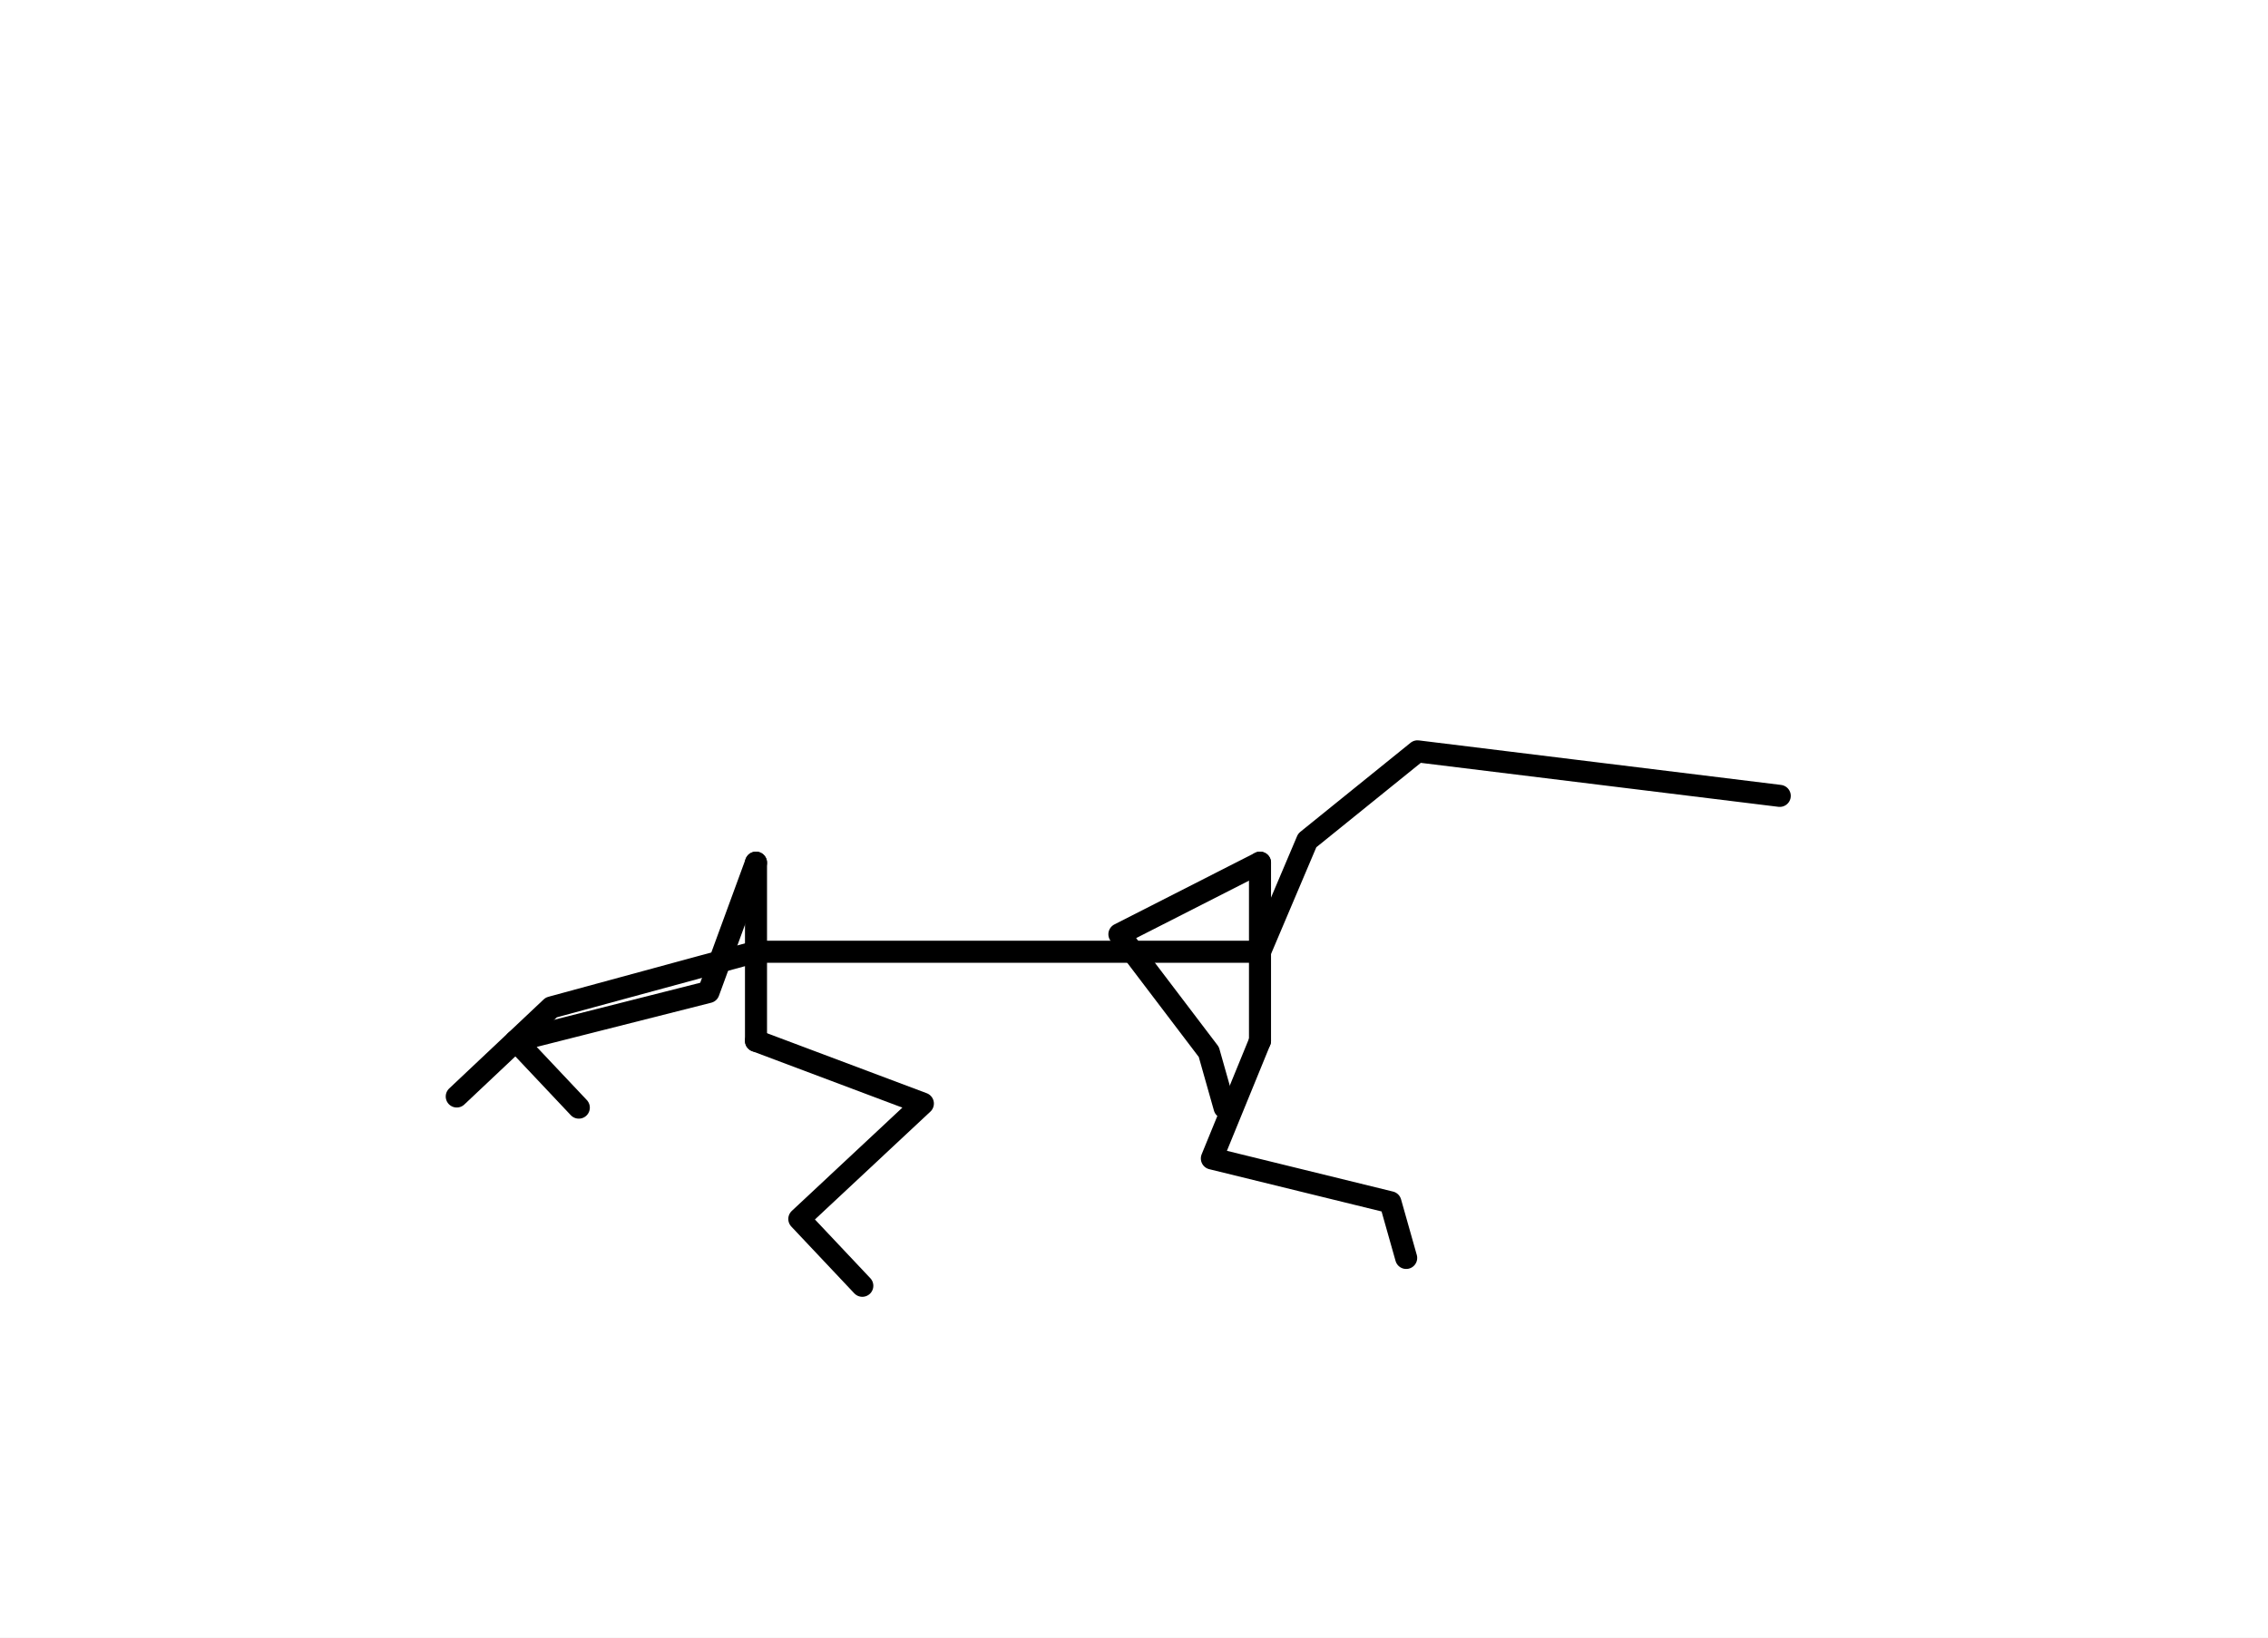
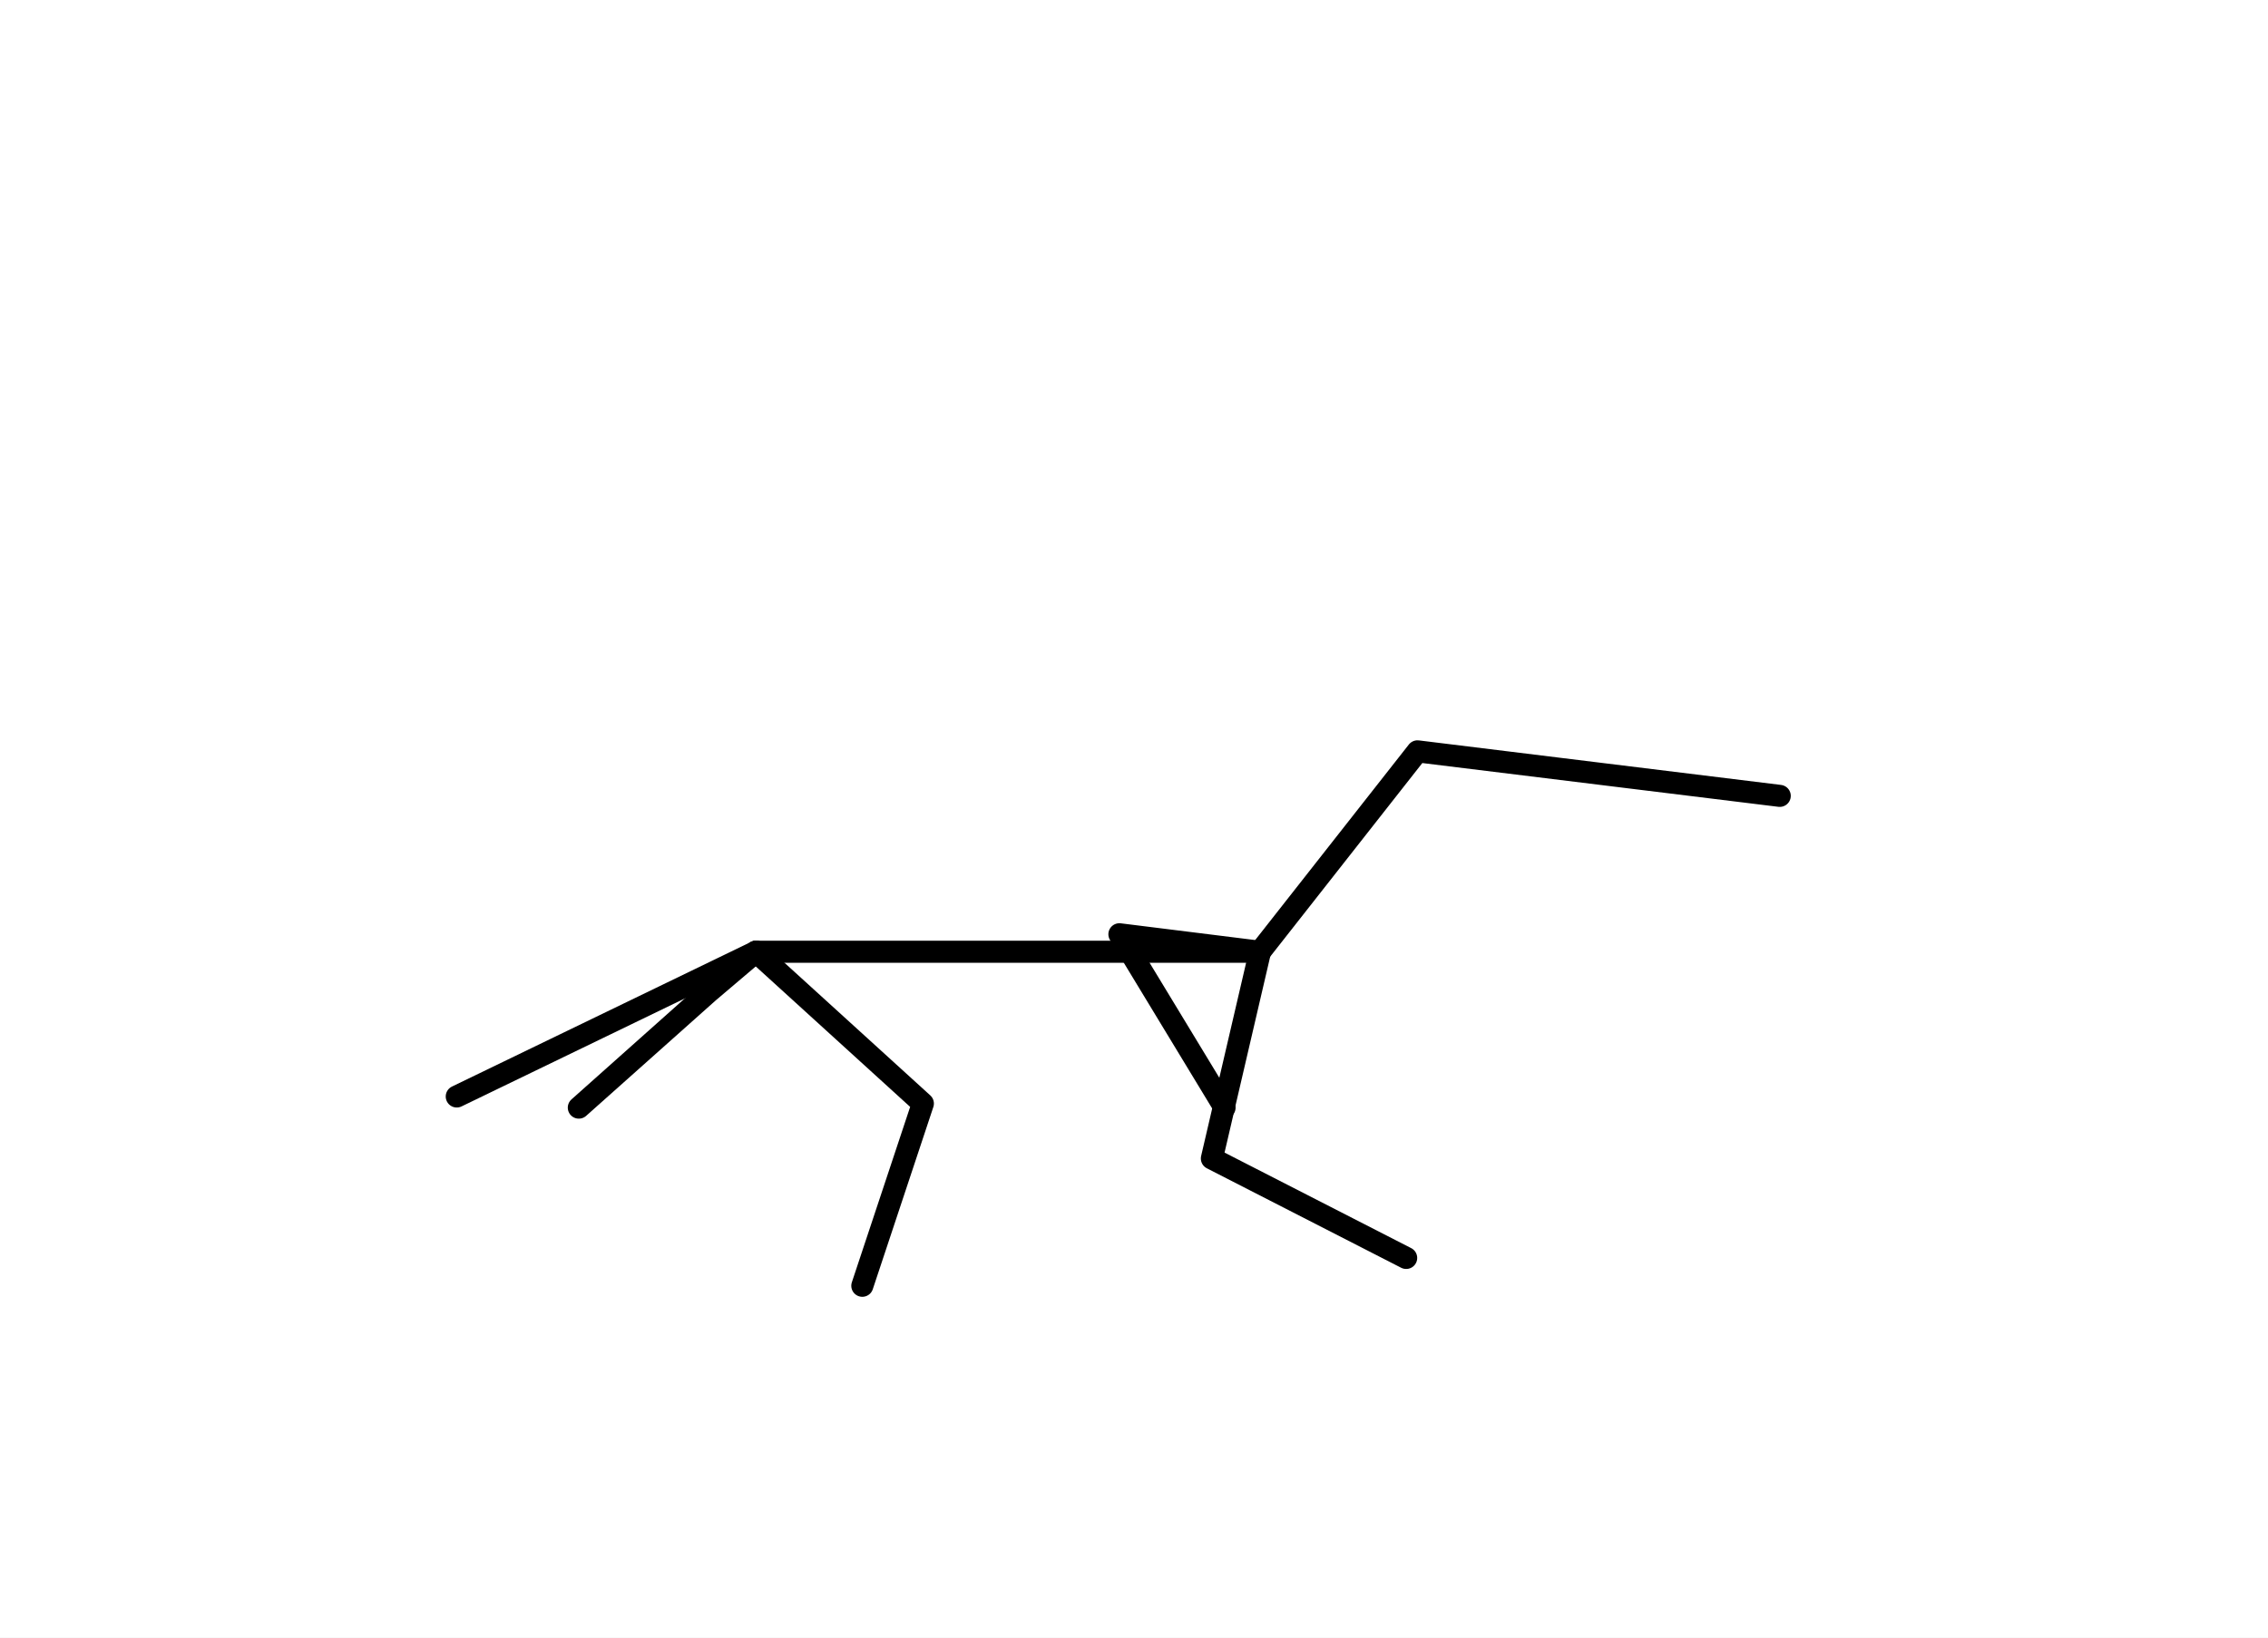
<svg xmlns="http://www.w3.org/2000/svg" viewBox="32 80 144 104" width="576" height="416">
  <rect x="32" y="80" width="144" height="104" fill="white" />
  <g fill="none" stroke="black" stroke-width="1.4" stroke-linecap="round" stroke-linejoin="round">
-     <polyline points="61,149.636 67,143.979 80,140.444 112,140.444 115,133.373 122,127.716 145,130.544" />
-     <polyline points="80,134.787 80,140.444 80,146.101" />
-     <polyline points="112,134.787 112,140.444 112,146.101" />
-     <polyline points="80,134.787 76.988,143.001 64.75,146.101 68.75,150.343" />
-     <polyline points="112,134.787 103.073,139.332 108.75,146.808 109.75,150.343" />
-     <polyline points="80,146.101 90.595,150.084 82.75,157.414 86.75,161.657" />
-     <polyline points="112,146.101 108.944,153.572 120.281,156.354 121.281,159.889" />
+     <polyline points="61,149.636 80,140.444" />
+     <polyline points="80,140.444 112,140.444" />
+     <polyline points="112,140.444 122,127.716 145,130.544" />
+     <polyline points="80,140.444 76.988,143.001 68.75,150.343" />
+     <polyline points="112,140.444 103.073,139.332 109.75,150.343" />
+     <polyline points="80,140.444 90.595,150.084 86.75,161.657" />
+     <polyline points="112,140.444 108.944,153.572 121.281,159.889" />
  </g>
</svg>
